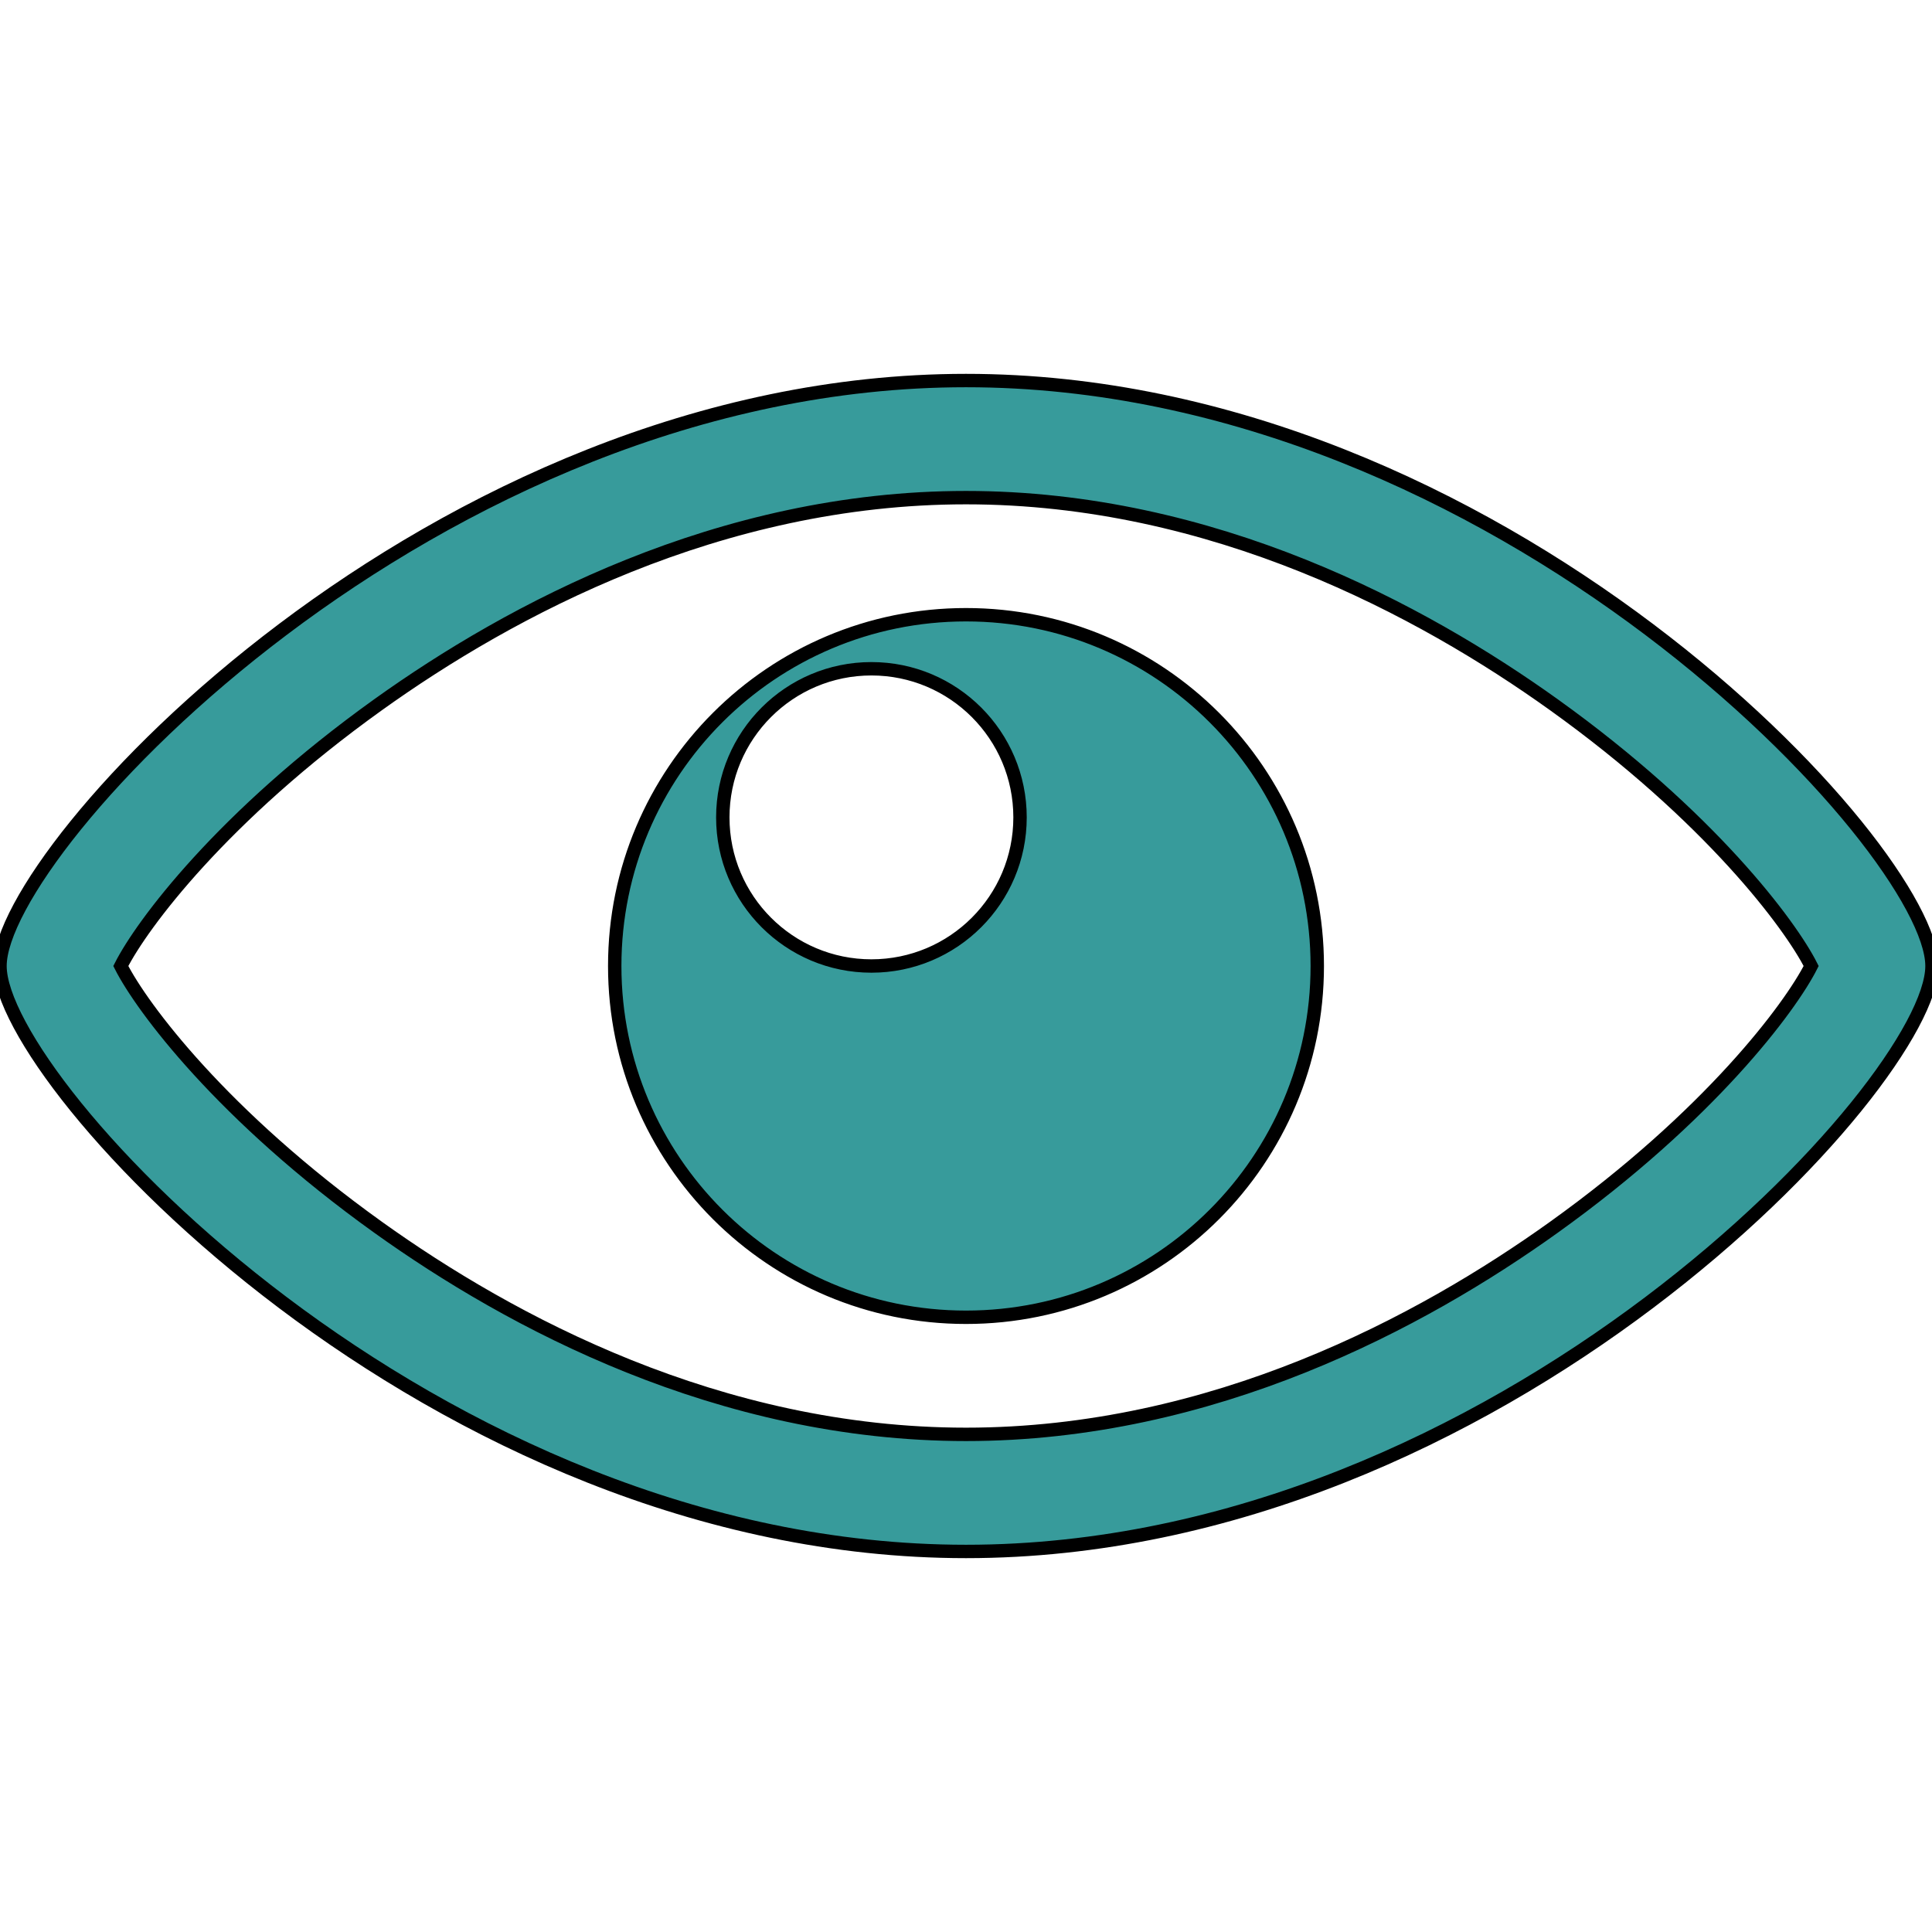
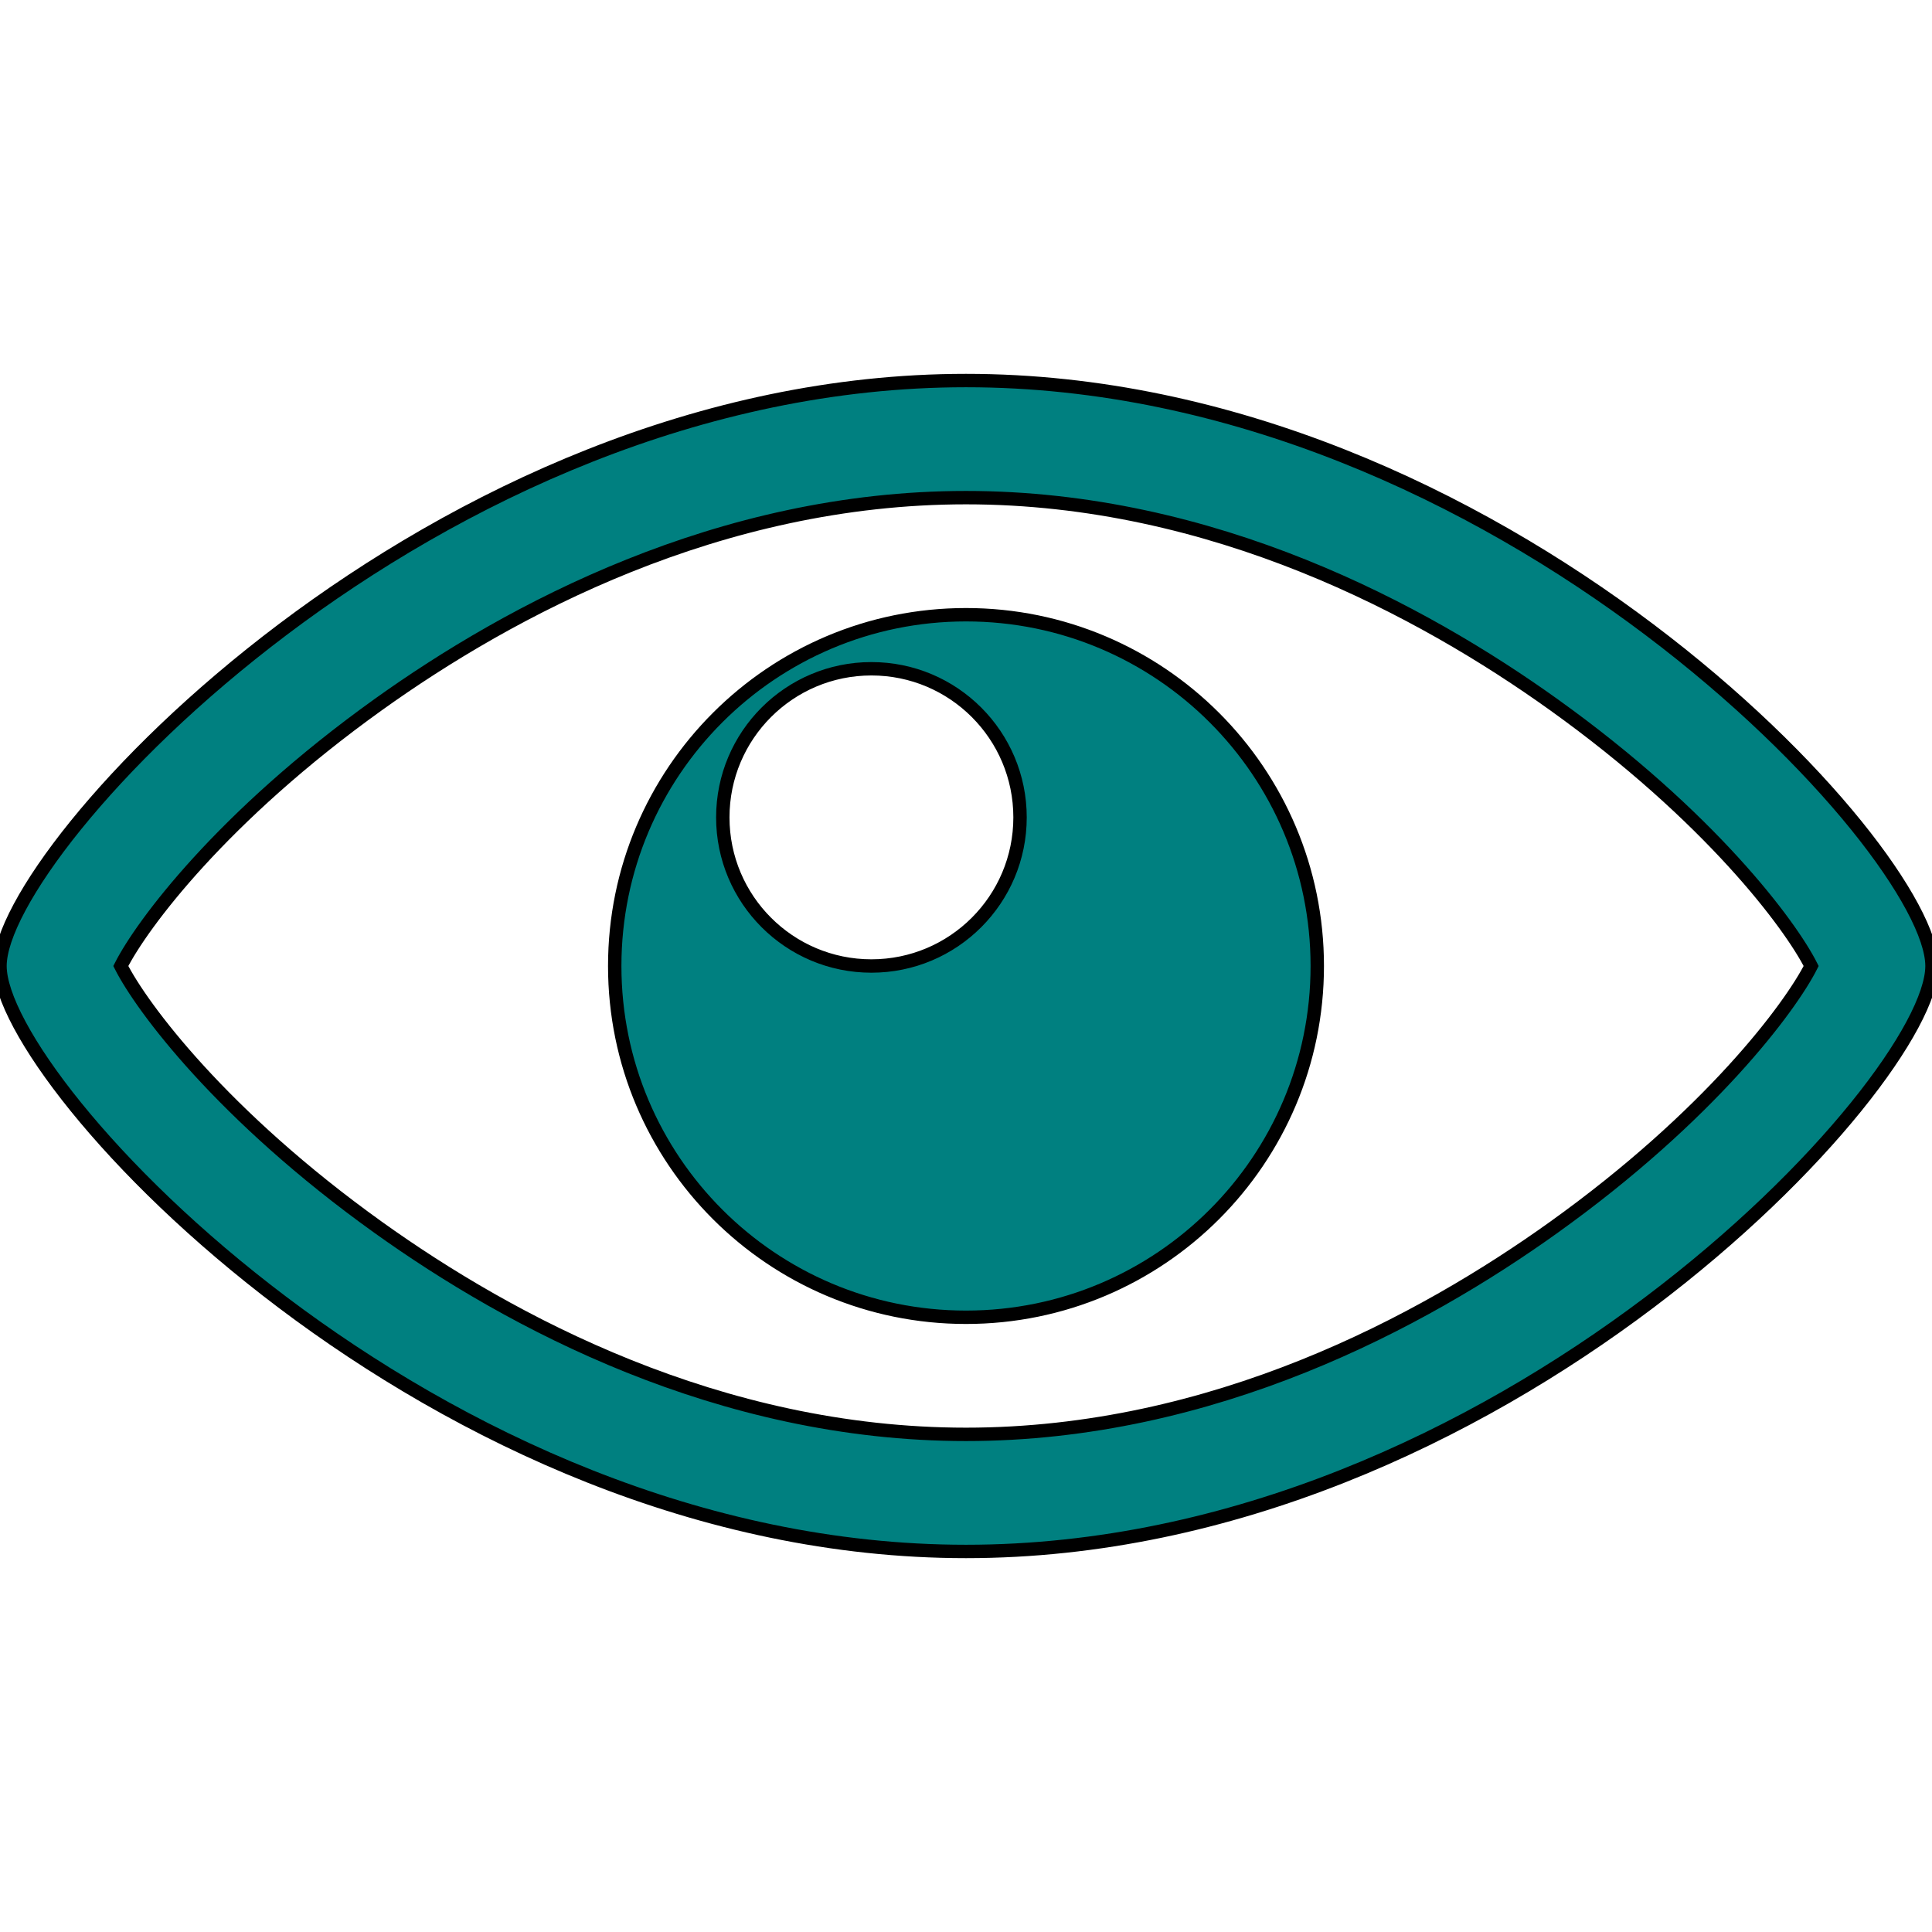
<svg xmlns="http://www.w3.org/2000/svg" version="1.1" id="Capa_1" x="0px" y="0px" width="577.029px" height="577.029px" viewBox="0 0 577.029 577.029" style="enable-background:new 0 0 577.029 577.029;" xml:space="preserve">
  <defs id="defs39" />
-   <path style="fill:#008080;fill-opacity:0.784;stroke:#000000;stroke-width:4;stroke-miterlimit:4;stroke-dasharray:none;stroke-opacity:1" id="path5" d="m 288.514,148.629 c 73.746,0 136.162,33.616 175.539,61.821 46.652,33.415 70.66,65.737 76.885,78.065 -6.232,12.327 -30.232,44.649 -76.885,78.065 -39.377,28.204 -101.793,61.82 -175.539,61.82 -73.746,0 -136.161,-33.616 -175.539,-61.82 -46.661,-33.416 -70.66,-65.738 -76.894,-78.065 6.234,-12.328 30.233,-44.65 76.885,-78.065 39.387,-28.205 101.802,-61.821 175.548,-61.821 m 0,-34.972 C 129.176,113.657 0,253.543 0,288.515 c 0,34.972 129.176,174.857 288.514,174.857 159.339,0 288.515,-139.886 288.515,-174.857 0,-34.971 -129.175,-174.858 -288.515,-174.858 l 0,0 z m 0,69.944 c -57.939,0 -104.914,46.975 -104.914,104.914 0,57.938 46.975,104.914 104.914,104.914 57.939,0 104.914,-46.976 104.914,-104.914 0,-57.939 -46.975,-104.914 -104.914,-104.914 z m -28.248,104.914 c -24.515,0 -44.388,-19.873 -44.388,-44.388 0,-24.515 19.873,-44.387 44.388,-44.387 24.515,0 44.388,19.873 44.388,44.387 0,24.515 -19.873,44.388 -44.388,44.388 z" />
+   <path style="fill:#008080;fill-opacity:1;stroke:#000000;stroke-width:4;stroke-miterlimit:4;stroke-dasharray:none;stroke-opacity:1" id="path5" d="m 288.514,148.629 c 73.746,0 136.162,33.616 175.539,61.821 46.652,33.415 70.66,65.737 76.885,78.065 -6.232,12.327 -30.232,44.649 -76.885,78.065 -39.377,28.204 -101.793,61.82 -175.539,61.82 -73.746,0 -136.161,-33.616 -175.539,-61.82 -46.661,-33.416 -70.66,-65.738 -76.894,-78.065 6.234,-12.328 30.233,-44.65 76.885,-78.065 39.387,-28.205 101.802,-61.821 175.548,-61.821 m 0,-34.972 C 129.176,113.657 0,253.543 0,288.515 c 0,34.972 129.176,174.857 288.514,174.857 159.339,0 288.515,-139.886 288.515,-174.857 0,-34.971 -129.175,-174.858 -288.515,-174.858 l 0,0 z m 0,69.944 c -57.939,0 -104.914,46.975 -104.914,104.914 0,57.938 46.975,104.914 104.914,104.914 57.939,0 104.914,-46.976 104.914,-104.914 0,-57.939 -46.975,-104.914 -104.914,-104.914 z m -28.248,104.914 c -24.515,0 -44.388,-19.873 -44.388,-44.388 0,-24.515 19.873,-44.387 44.388,-44.387 24.515,0 44.388,19.873 44.388,44.387 0,24.515 -19.873,44.388 -44.388,44.388 z" />
  <g id="g7" style="fill:#37c837;fill-opacity:1" />
  <g id="g9" style="fill:#37c837;fill-opacity:1" />
  <g id="g11" style="fill:#37c837;fill-opacity:1" />
  <g id="g13" style="fill:#37c837;fill-opacity:1" />
  <g id="g15" style="fill:#37c837;fill-opacity:1" />
  <g id="g17" style="fill:#37c837;fill-opacity:1" />
  <g id="g19" style="fill:#37c837;fill-opacity:1" />
  <g id="g21" style="fill:#37c837;fill-opacity:1" />
  <g id="g23" style="fill:#37c837;fill-opacity:1" />
  <g id="g25" style="fill:#37c837;fill-opacity:1" />
  <g id="g27" style="fill:#37c837;fill-opacity:1" />
  <g id="g29" style="fill:#37c837;fill-opacity:1" />
  <g id="g31" style="fill:#37c837;fill-opacity:1" />
  <g id="g33" style="fill:#37c837;fill-opacity:1" />
  <g id="g35" style="fill:#37c837;fill-opacity:1" />
</svg>
